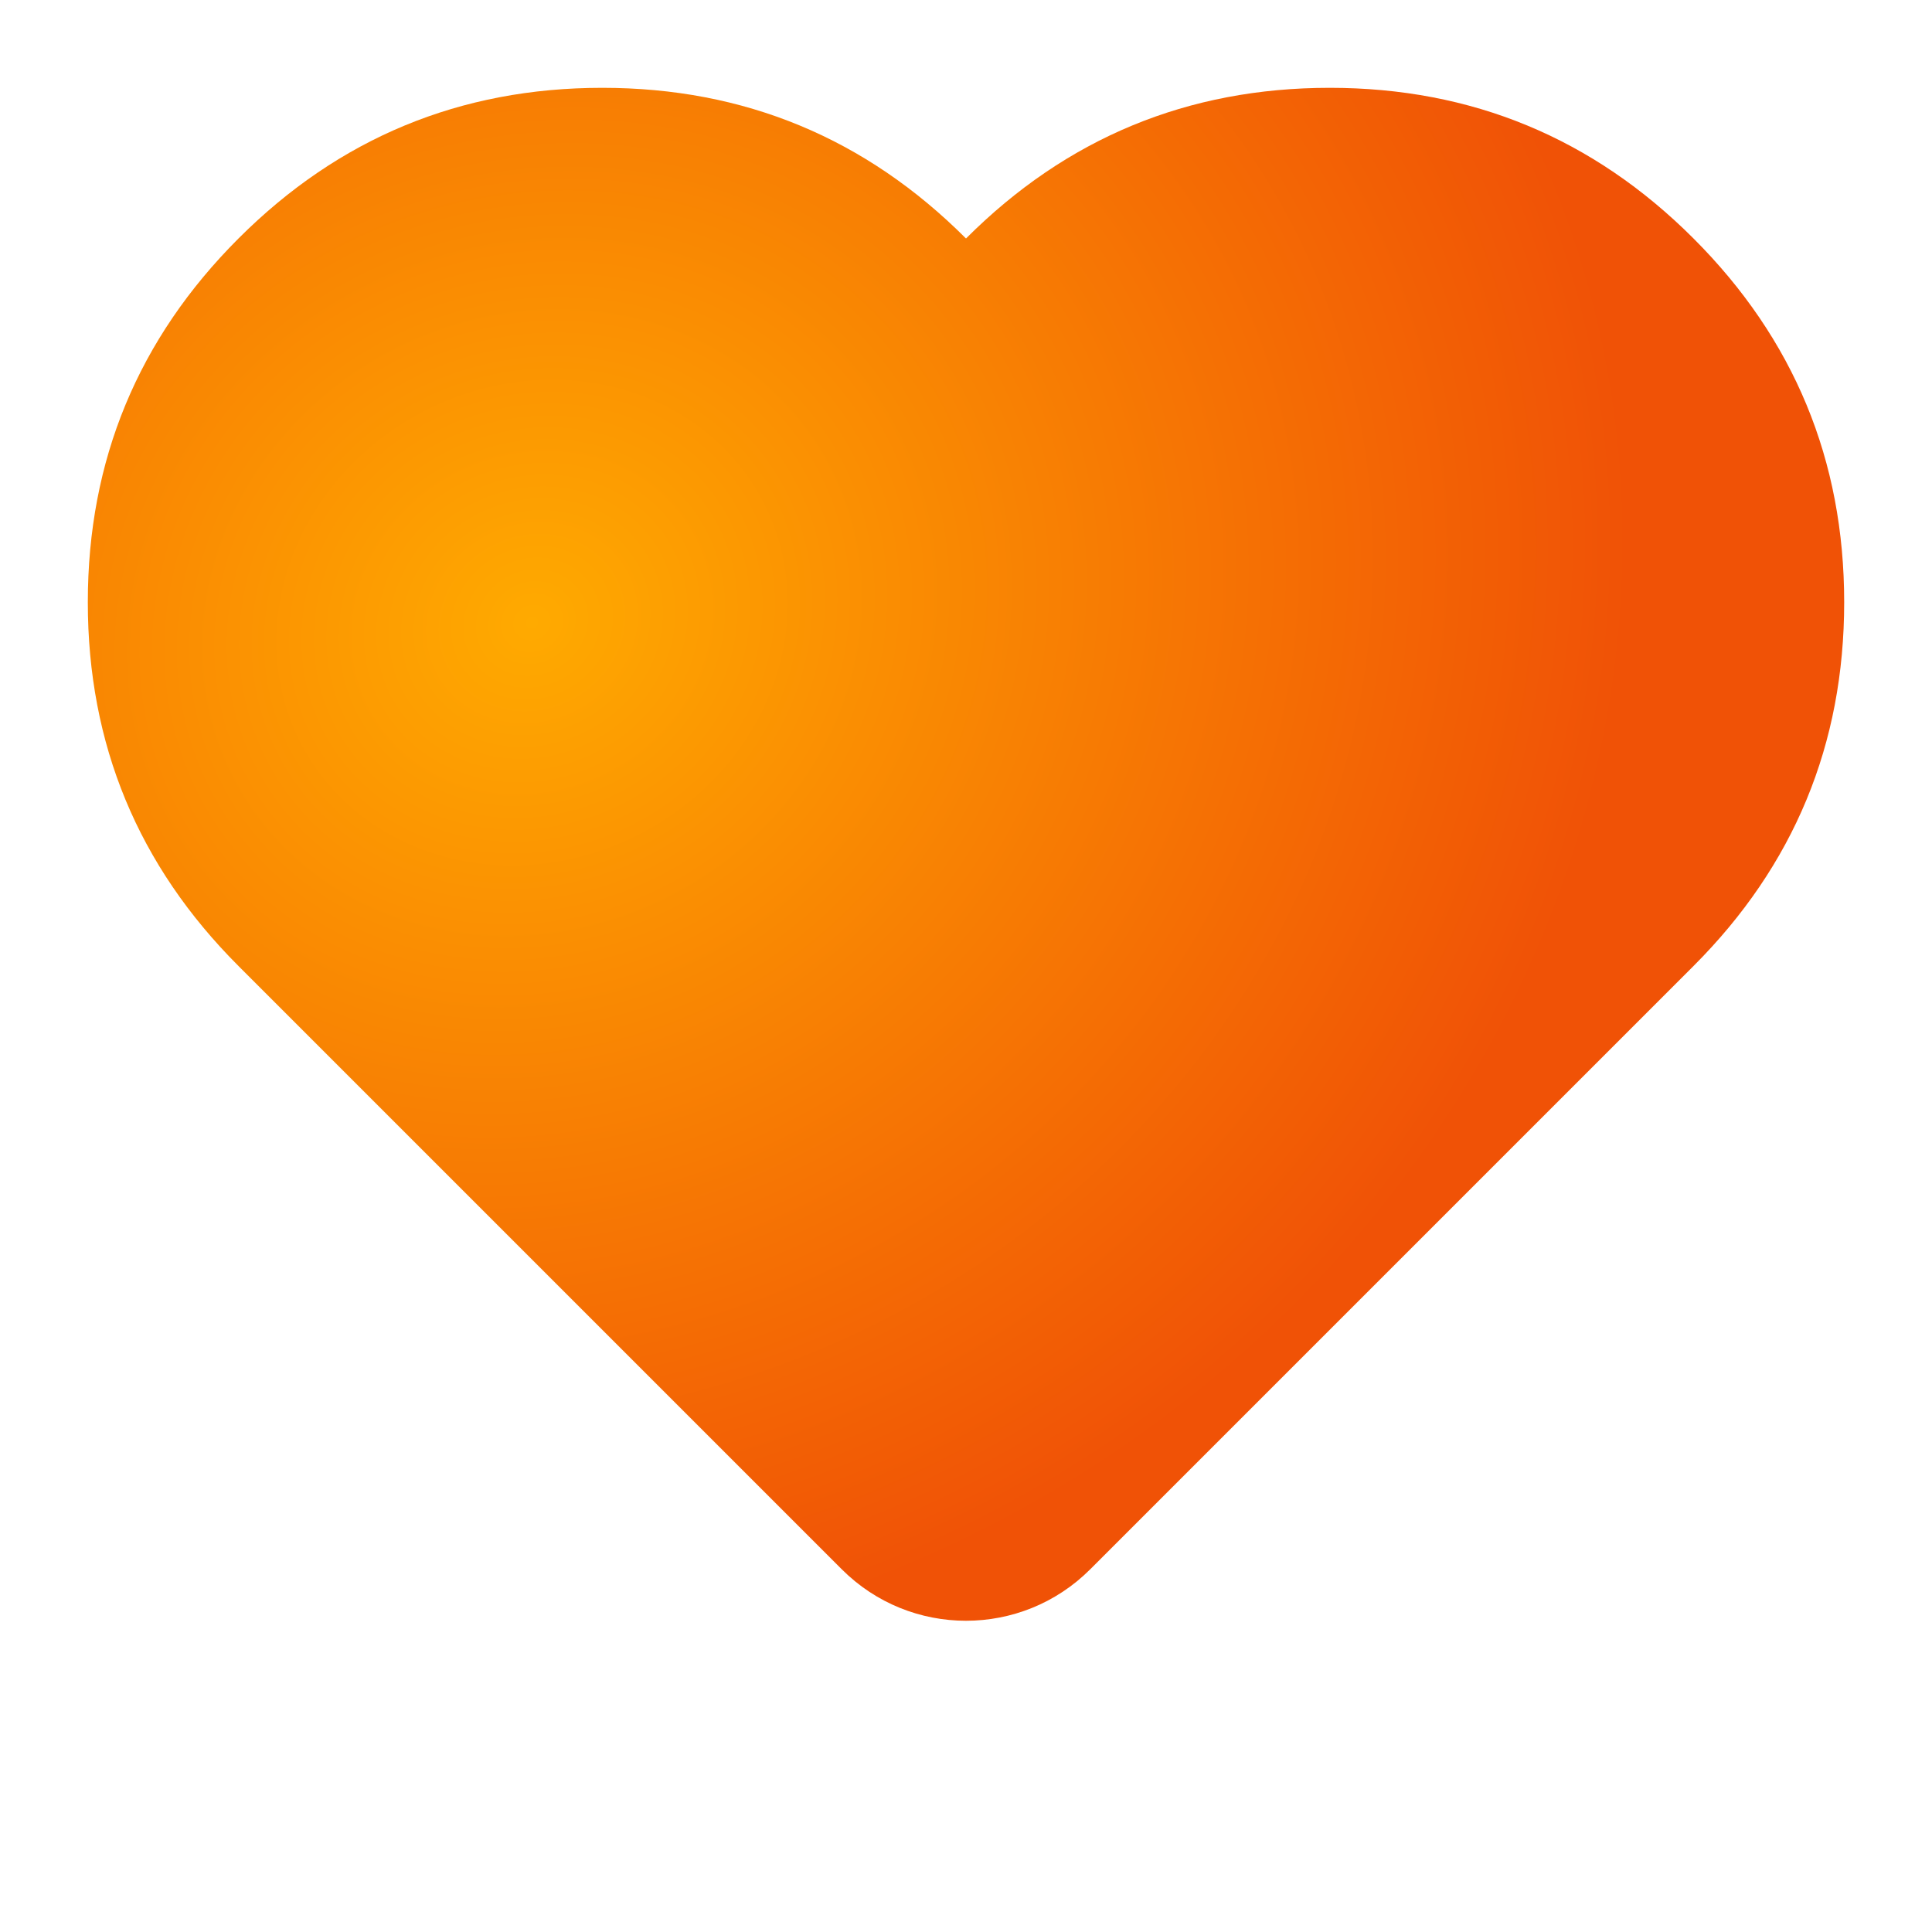
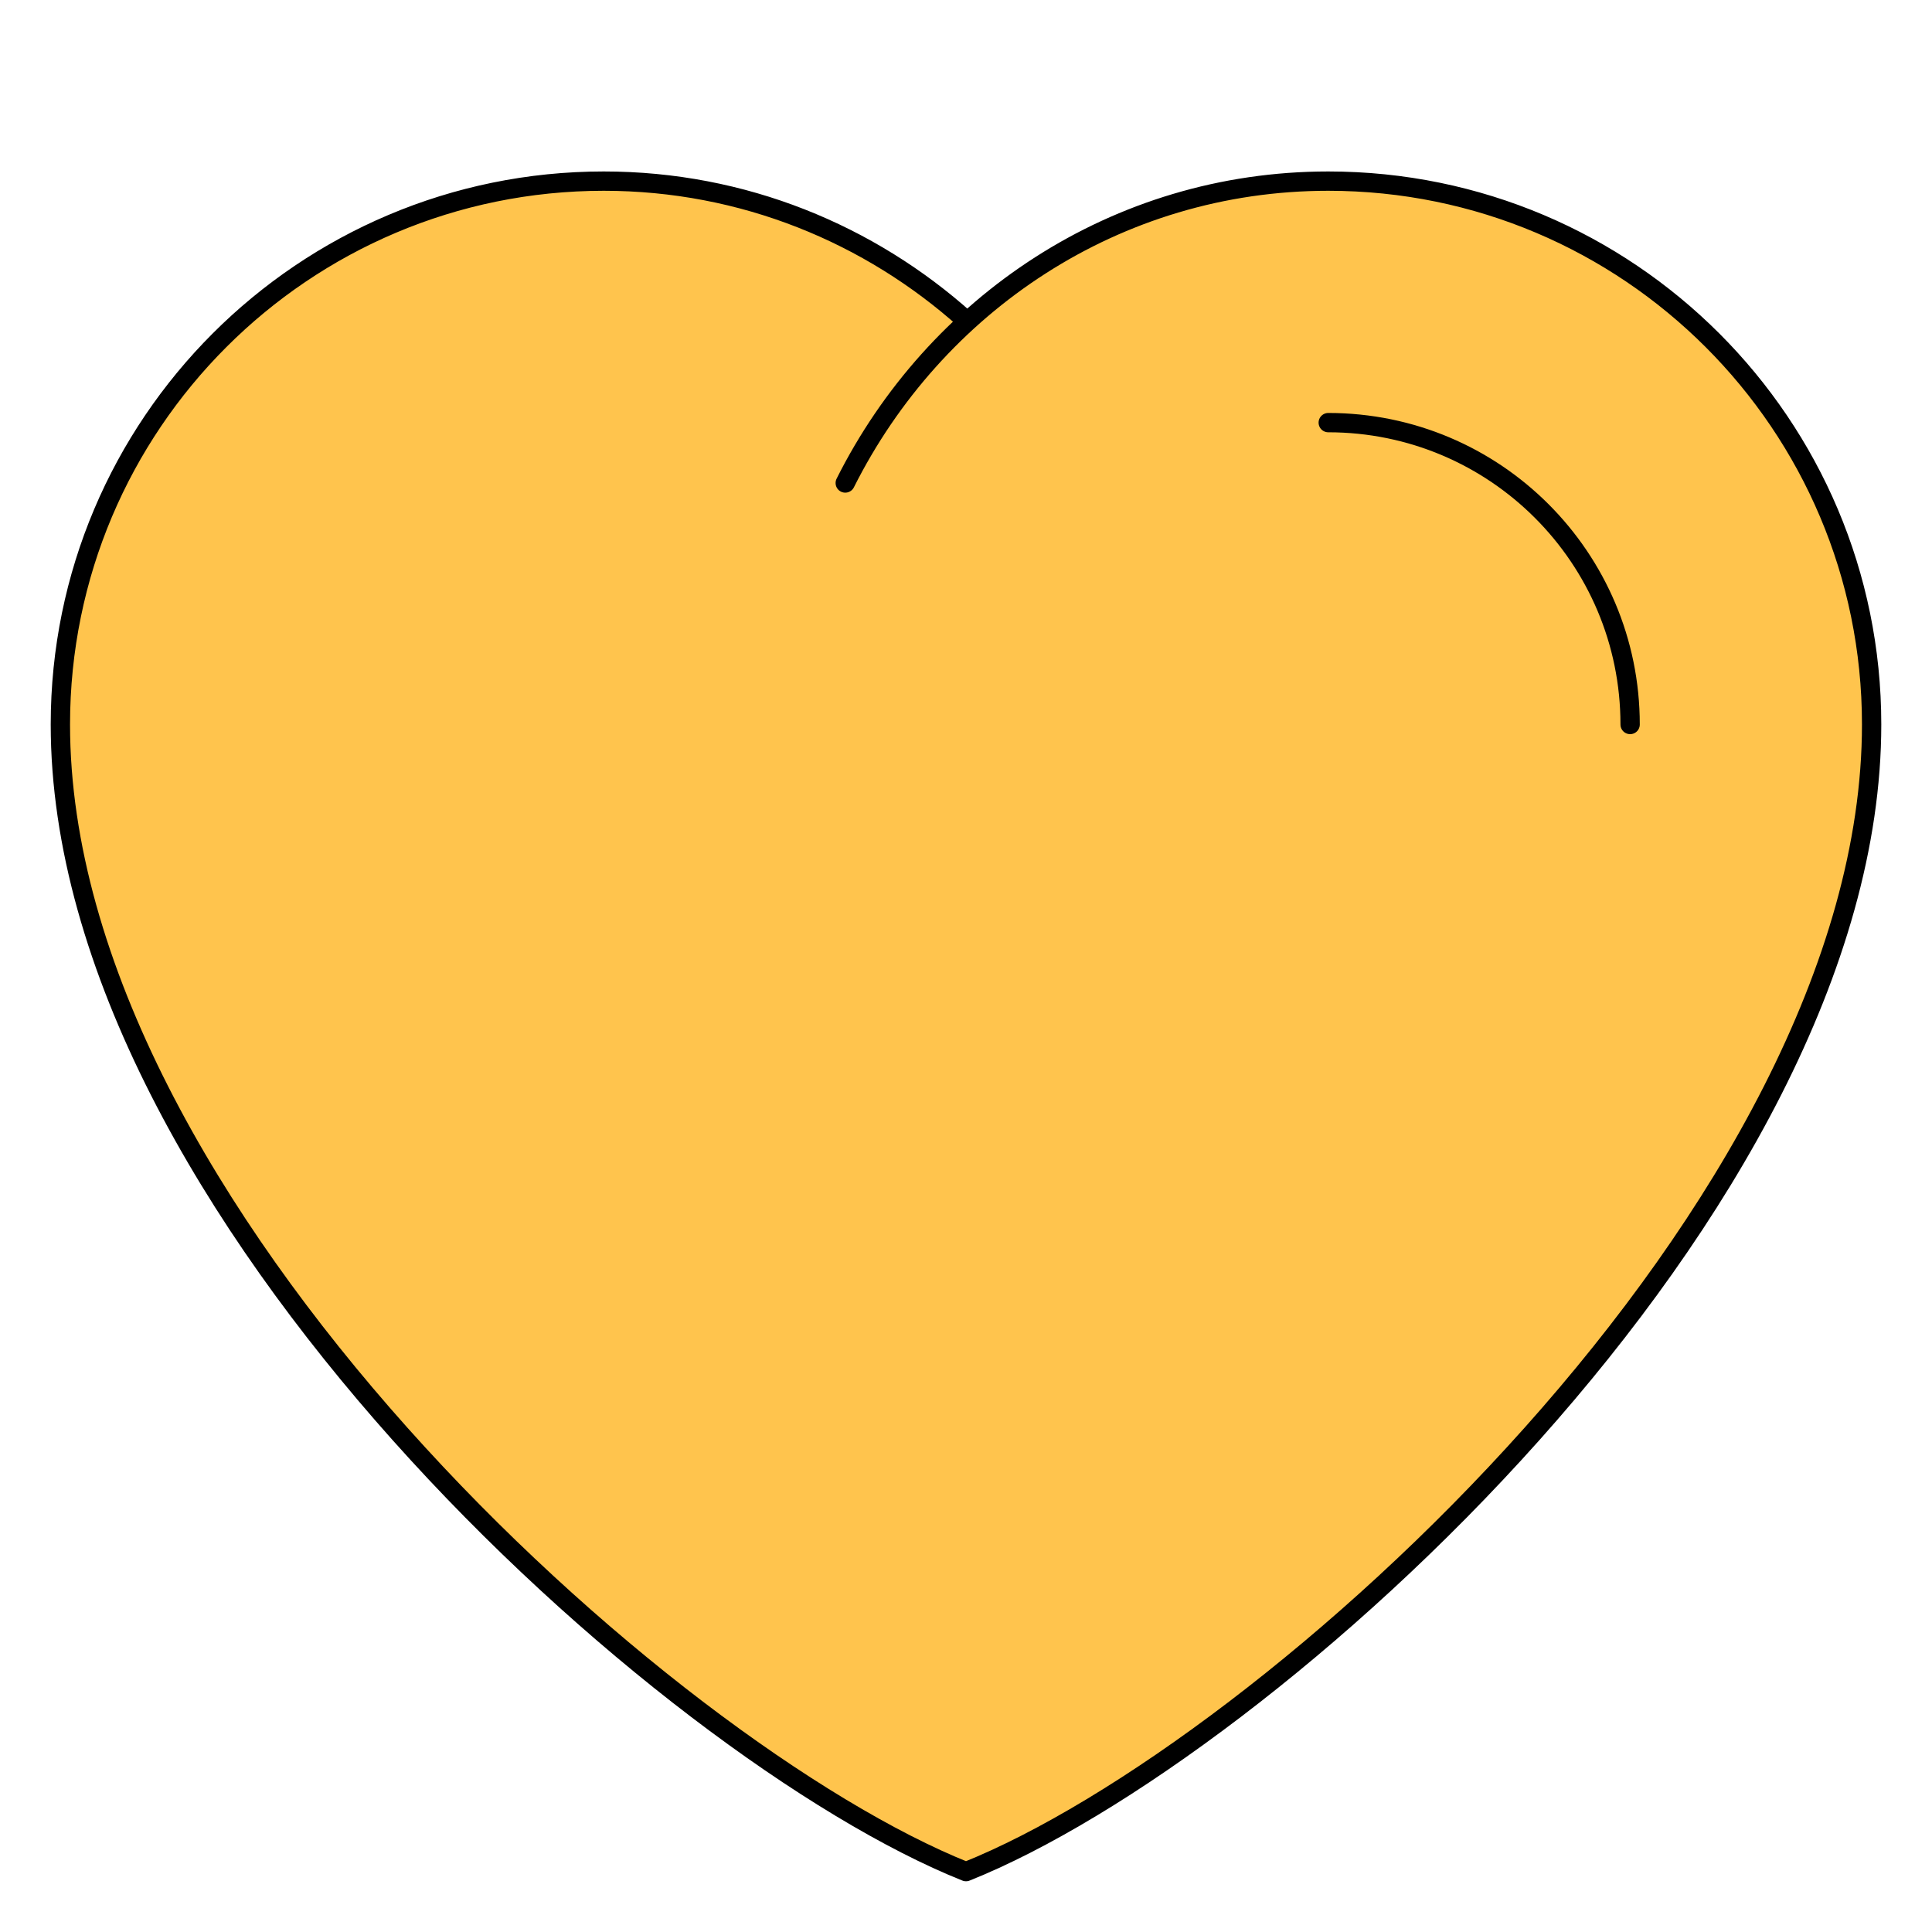
- <svg xmlns="http://www.w3.org/2000/svg" width="800px" height="800px" viewBox="-1.6 -1.6 35.20 35.20" fill="none">
+ <svg xmlns="http://www.w3.org/2000/svg" width="800px" height="800px" viewBox="0 0 32 32" fill="none">
  <g id="SVGRepo_bgCarrier" stroke-width="0" />
  <g id="SVGRepo_tracerCarrier" stroke-linecap="round" stroke-linejoin="round" />
  <g id="SVGRepo_iconCarrier">
-     <path fill-rule="evenodd" clip-rule="evenodd" d="M18.263 26.992L29.255 16C31.085 14.17 32 11.961 32 9.373C32 6.784 31.085 4.575 29.255 2.745C27.425 0.915 25.215 0 22.627 0C20.039 0 17.83 0.915 16 2.745C14.17 0.915 11.961 0 9.373 0C6.784 0 4.575 0.915 2.745 2.745C0.915 4.575 0 6.784 0 9.373C0 11.961 0.915 14.17 2.745 16L13.737 26.992C14.987 28.242 17.013 28.242 18.263 26.992Z" fill="url(#paint0_radial_103_1602)" />
-     <defs>
-       <radialGradient id="paint0_radial_103_1602" cx="0" cy="0" r="1" gradientUnits="userSpaceOnUse" gradientTransform="translate(8.07998 9.66157) rotate(59.8757) scale(18.7297 20.4872)">
-         <stop stop-color="#FFAA00" />
-         <stop offset="1" stop-color="#F05206" />
-       </radialGradient>
-     </defs>
+     <path d="M16.03 5.33C17.6 3.88 19.69 3 22 3C26.97 3 31 7.03 31 12C31 20 21 29 16 31C11 29 1 20 1 12C1 7.03 5.03 3 10 3C12.31 3 14.41 3.88 16 5.3L16.03 5.33Z" fill="#FFC44D" />
+     <path d="M16 5.305C14.407 3.876 12.309 3 10 3C5.029 3 1 7.03 1 11.999C1 20 11 29 16 31C21 29 31 20 31 11.999C31 7.03 26.971 3 22 3C18.477 3 15.479 5.051 14 8M27 12C27 9.238 24.762 7 22 7" stroke="#000000" stroke-width="0.32" stroke-linecap="round" stroke-linejoin="round" />
  </g>
</svg>
